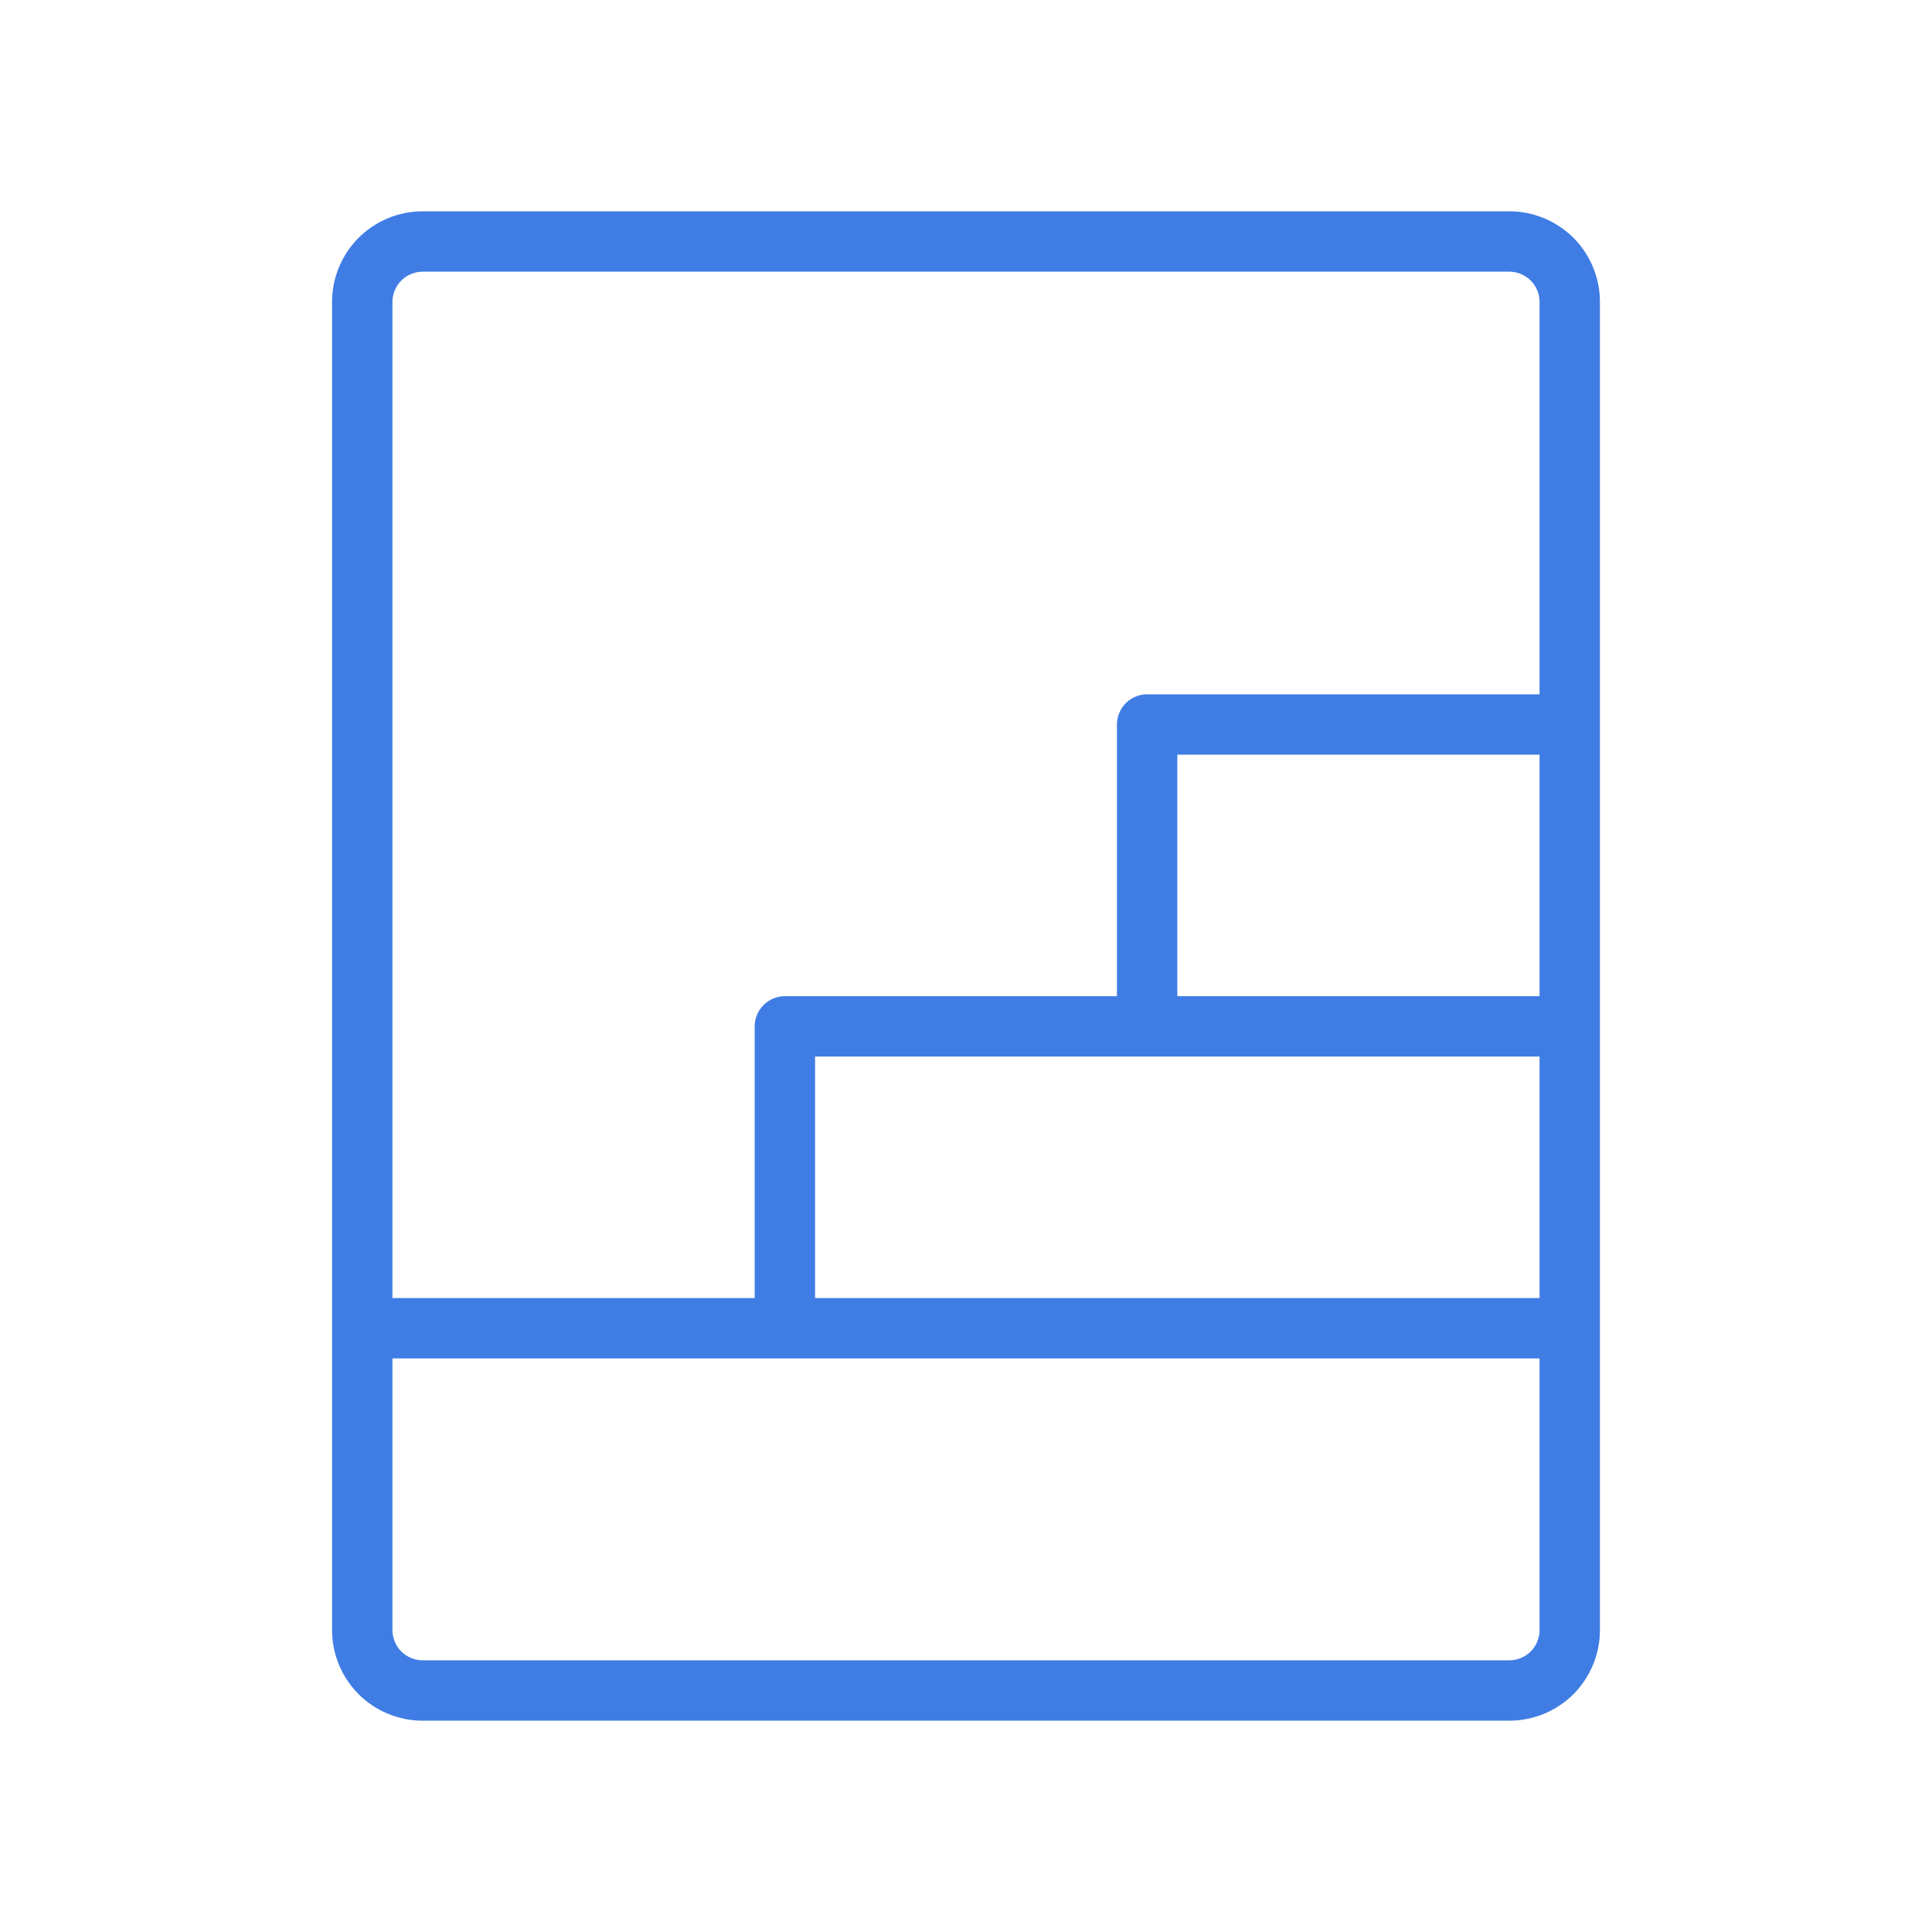
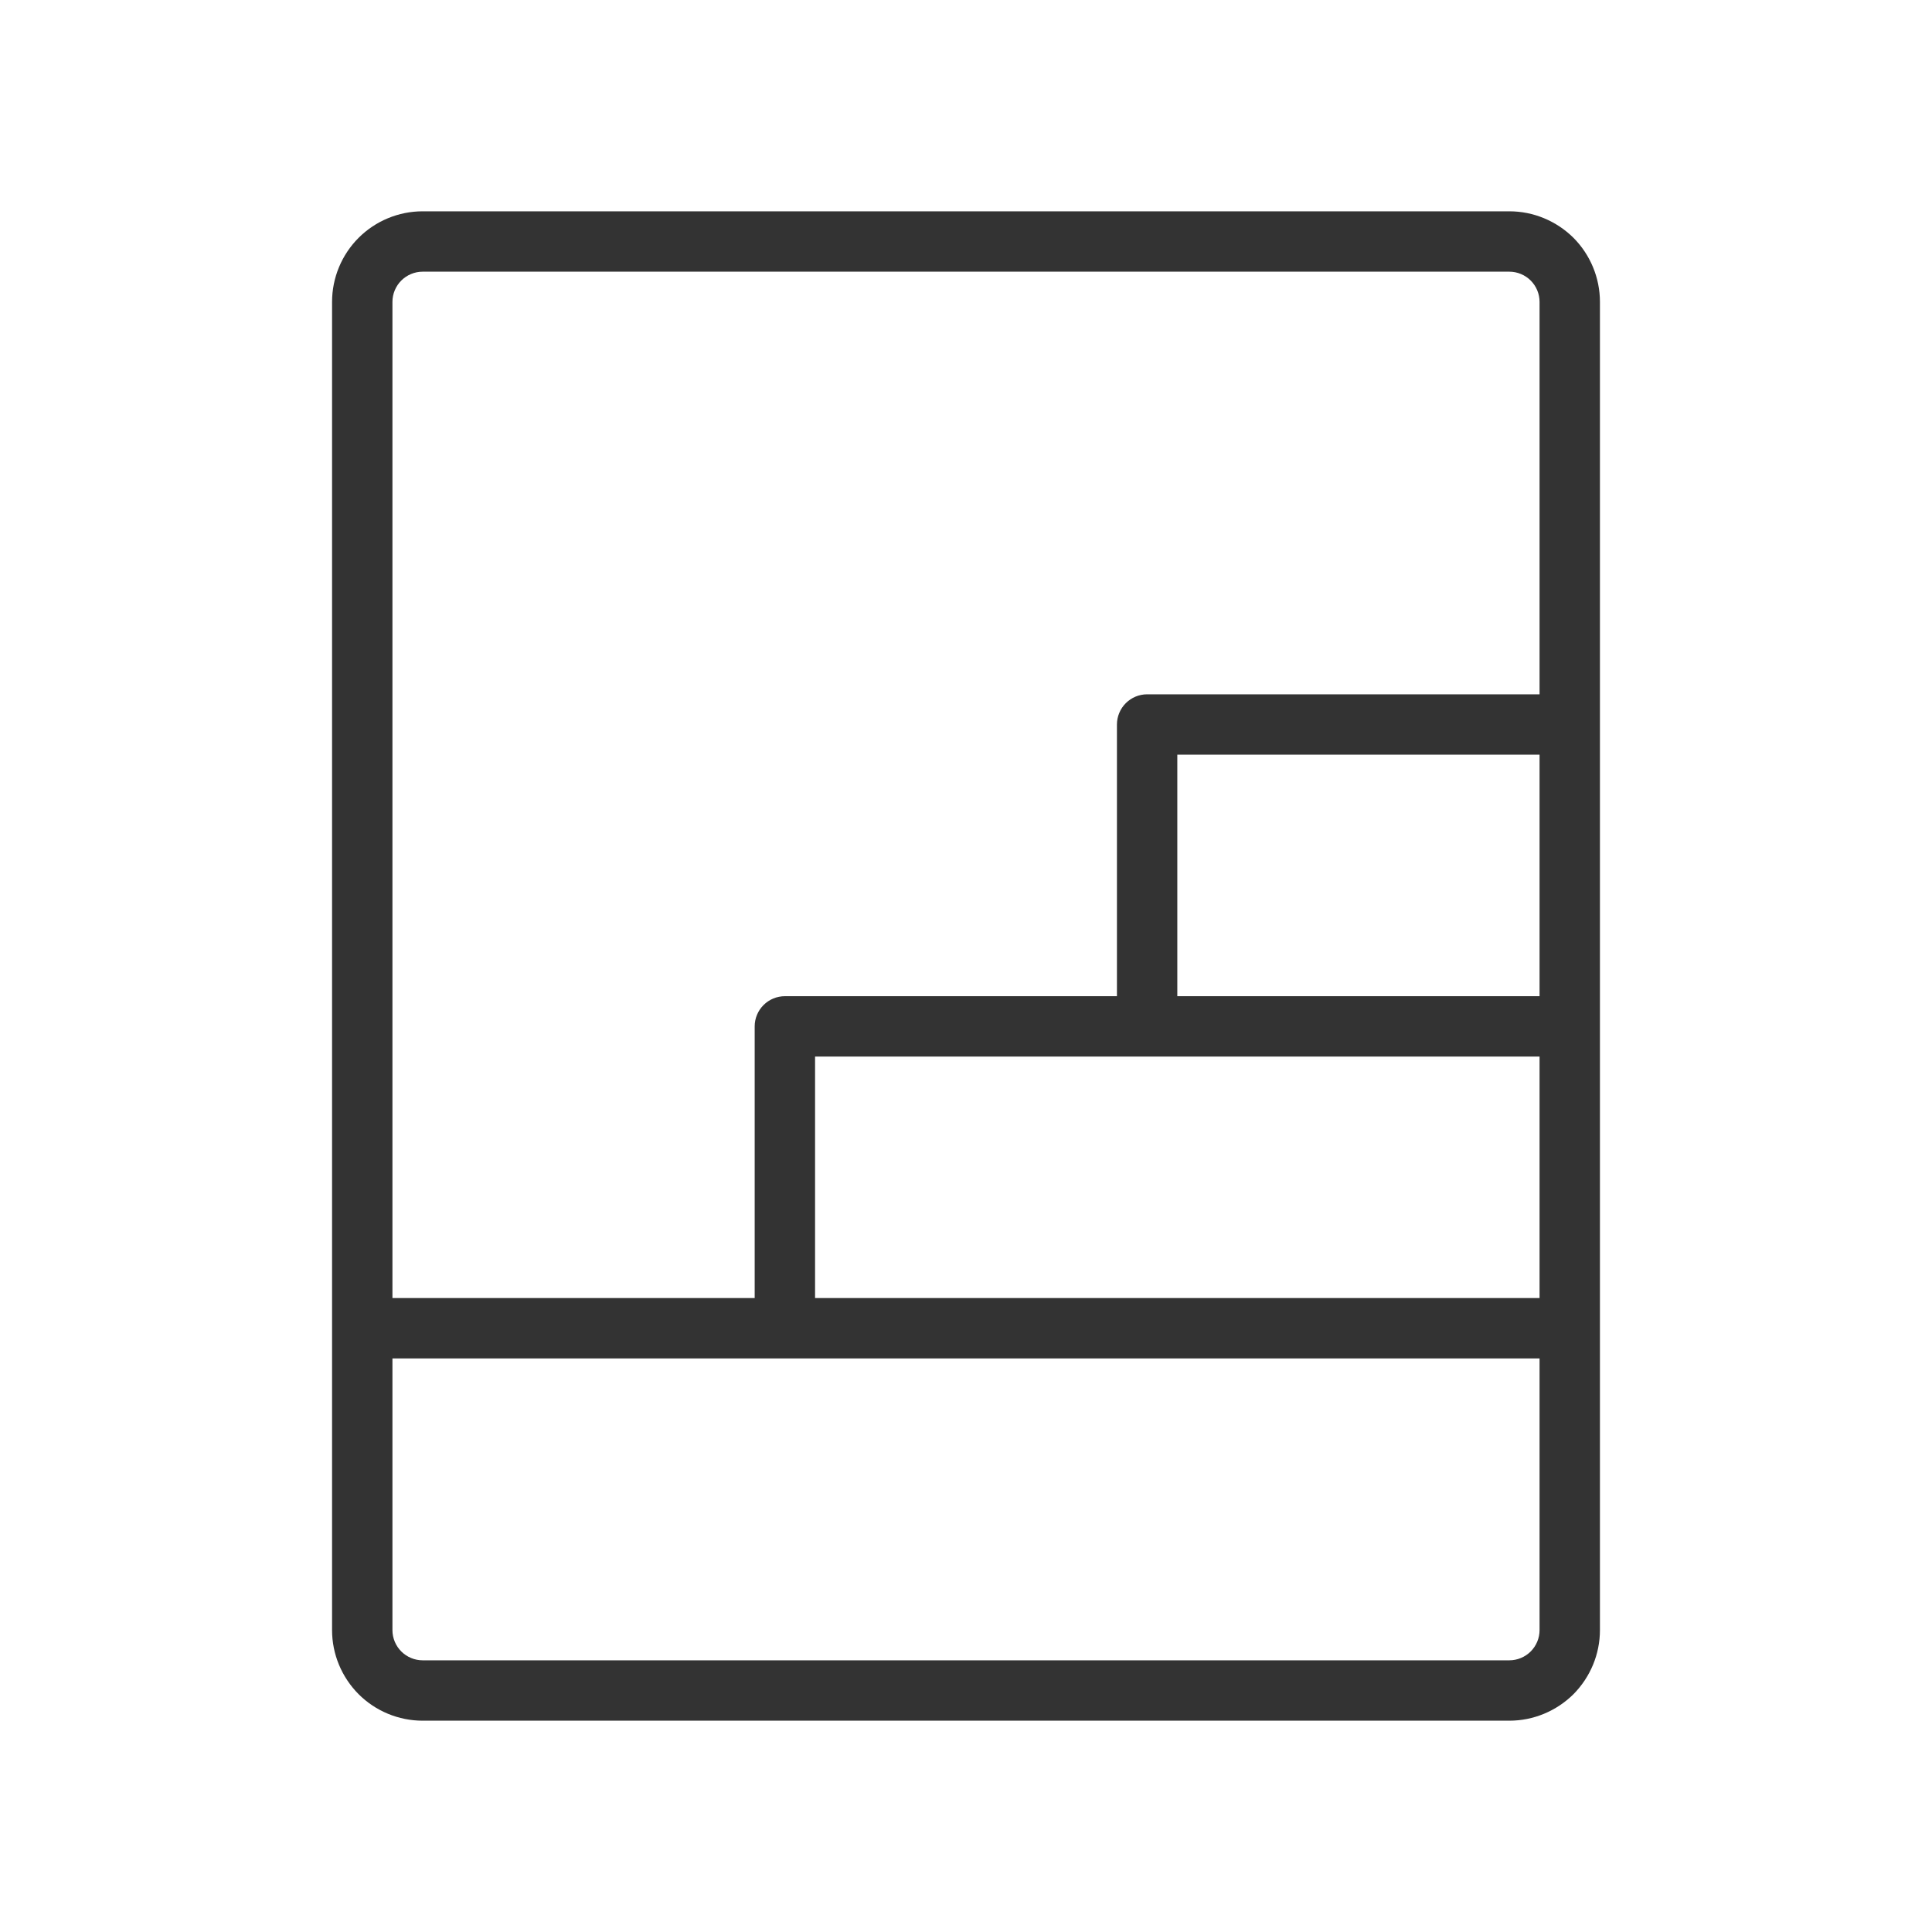
<svg xmlns="http://www.w3.org/2000/svg" width="24" height="24" viewBox="0 0 24 24" fill="none">
-   <path d="M18.75 2.625H5.25C4.952 2.625 4.665 2.744 4.455 2.954C4.244 3.165 4.125 3.452 4.125 3.75V20.25C4.125 20.548 4.244 20.834 4.455 21.046C4.665 21.256 4.952 21.375 5.25 21.375H18.75C19.048 21.375 19.334 21.256 19.546 21.046C19.756 20.834 19.875 20.548 19.875 20.25V3.75C19.875 3.452 19.756 3.165 19.546 2.954C19.334 2.744 19.048 2.625 18.75 2.625ZM14.25 13.125H19.125V16.125H10.125V13.125H14.25ZM14.625 12.375V9.375H19.125V12.375H14.625ZM5.25 3.375H18.75C18.849 3.375 18.945 3.415 19.015 3.485C19.085 3.555 19.125 3.651 19.125 3.75V8.625H14.25C14.15 8.625 14.055 8.665 13.985 8.735C13.915 8.805 13.875 8.901 13.875 9V12.375H9.75C9.651 12.375 9.555 12.415 9.485 12.485C9.415 12.555 9.375 12.65 9.375 12.75V16.125H4.875V3.75C4.875 3.651 4.915 3.555 4.985 3.485C5.055 3.415 5.151 3.375 5.25 3.375ZM18.75 20.625H5.25C5.151 20.625 5.055 20.585 4.985 20.515C4.915 20.445 4.875 20.349 4.875 20.25V16.875H19.125V20.25C19.125 20.349 19.085 20.445 19.015 20.515C18.945 20.585 18.849 20.625 18.75 20.625Z" fill="#3F7DE5" />
+   <path d="M18.75 2.625H5.25C4.952 2.625 4.665 2.744 4.455 2.954C4.244 3.165 4.125 3.452 4.125 3.75V20.25C4.125 20.548 4.244 20.834 4.455 21.046C4.665 21.256 4.952 21.375 5.25 21.375H18.75C19.048 21.375 19.334 21.256 19.546 21.046C19.756 20.834 19.875 20.548 19.875 20.25V3.75C19.875 3.452 19.756 3.165 19.546 2.954C19.334 2.744 19.048 2.625 18.75 2.625ZM14.25 13.125H19.125V16.125H10.125V13.125H14.25ZM14.625 12.375V9.375H19.125V12.375H14.625ZM5.25 3.375H18.75C18.849 3.375 18.945 3.415 19.015 3.485C19.085 3.555 19.125 3.651 19.125 3.75V8.625H14.25C14.15 8.625 14.055 8.665 13.985 8.735C13.915 8.805 13.875 8.901 13.875 9V12.375H9.75C9.651 12.375 9.555 12.415 9.485 12.485C9.415 12.555 9.375 12.65 9.375 12.75V16.125H4.875V3.75C4.875 3.651 4.915 3.555 4.985 3.485C5.055 3.415 5.151 3.375 5.25 3.375ZM18.75 20.625H5.25C5.151 20.625 5.055 20.585 4.985 20.515C4.915 20.445 4.875 20.349 4.875 20.25V16.875H19.125V20.25C19.125 20.349 19.085 20.445 19.015 20.515C18.945 20.585 18.849 20.625 18.75 20.625Z" fill="#333333" />
</svg>
